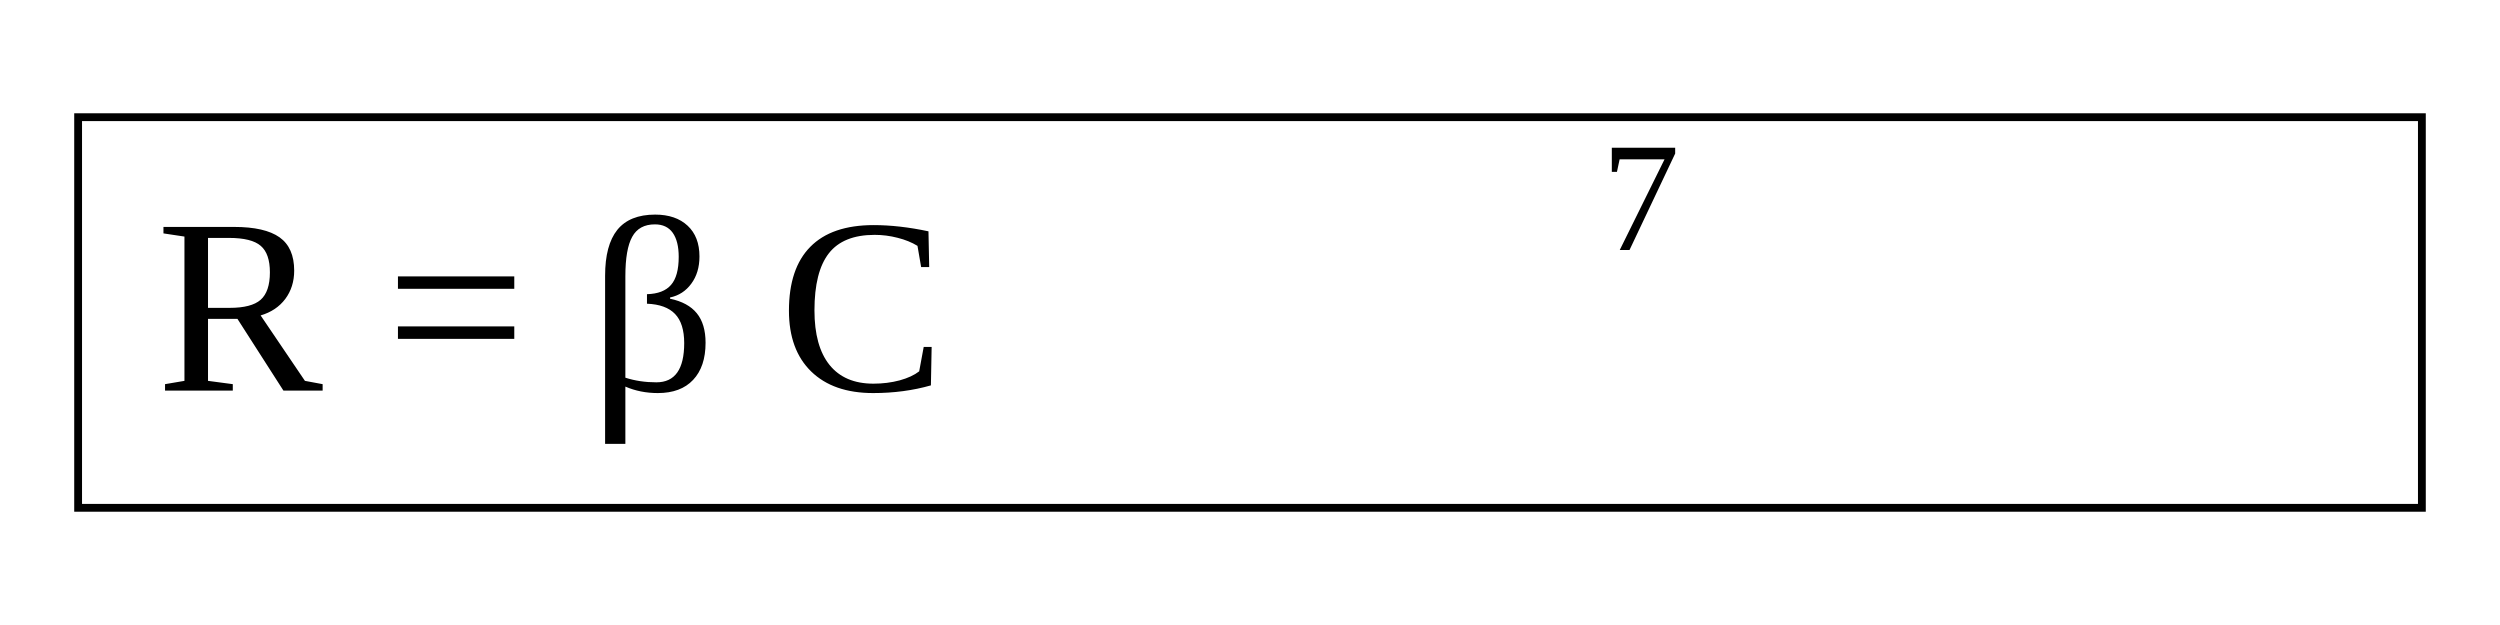
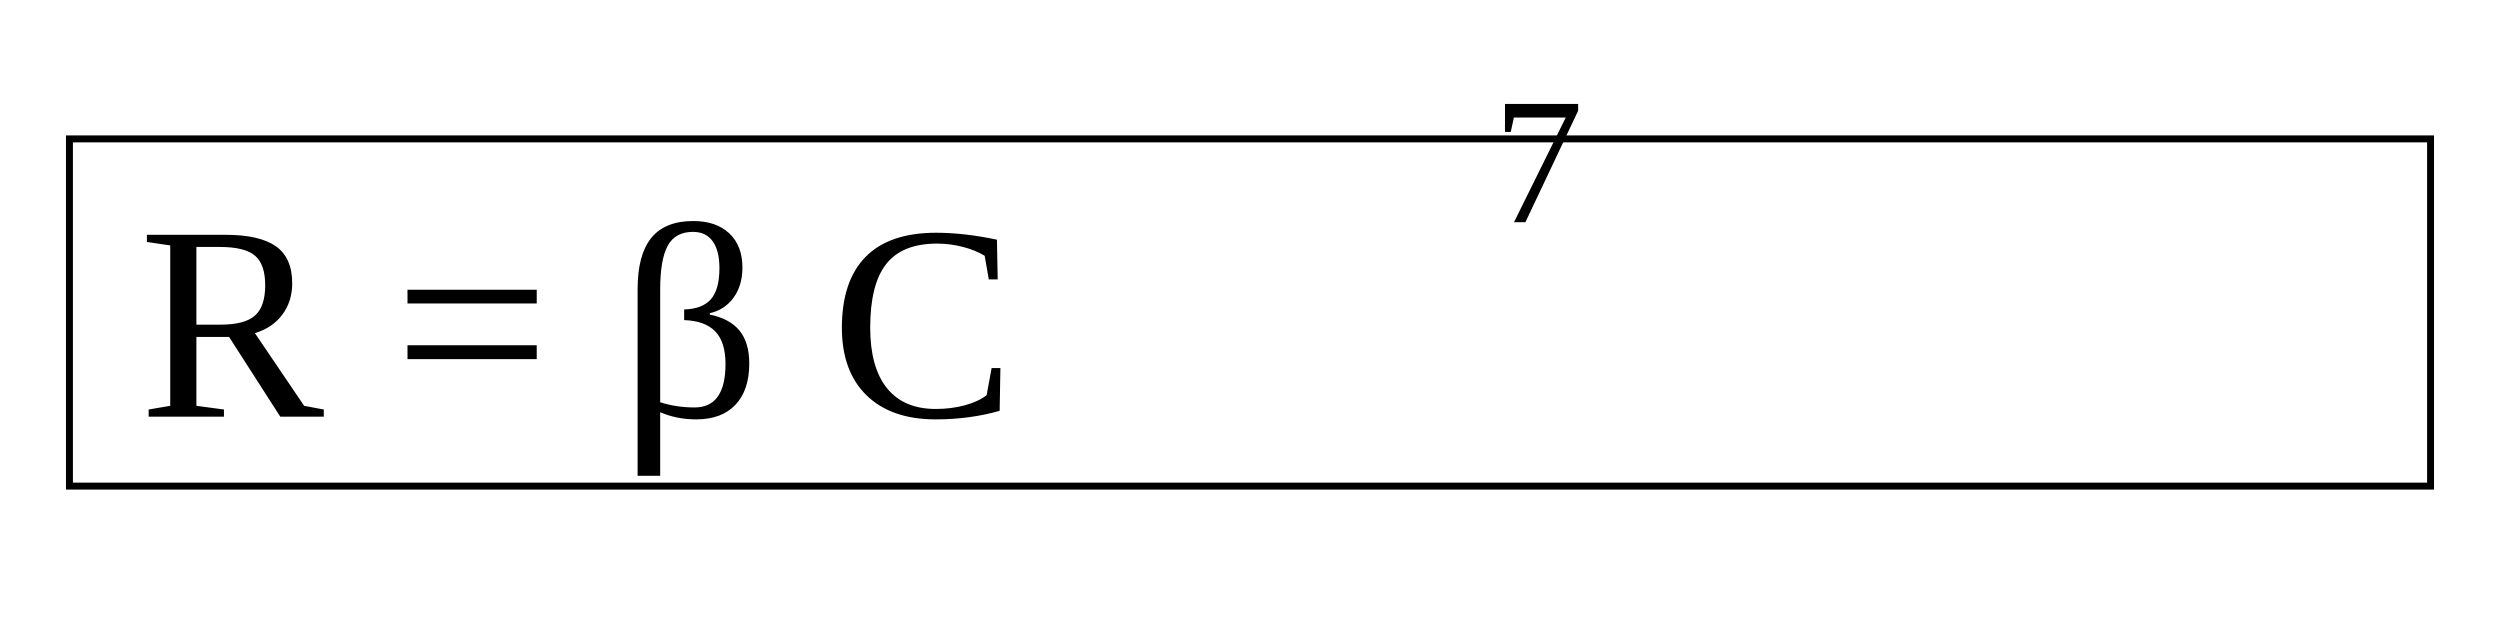
- <svg xmlns="http://www.w3.org/2000/svg" width="320" height="80" viewBox="0 0 320 80">
-   <text x="20" y="50" font-family="Times New Roman, serif" font-size="32" fill="black">
+ <svg xmlns="http://www.w3.org/2000/svg" width="360" height="90" viewBox="0 0 360 90">
+   <text x="20" y="60" font-family="Times New Roman, serif" font-size="40" fill="black">
    R = β C
  </text>
-   <text x="205" y="32" font-family="Times New Roman, serif" font-size="20" fill="black">
+   <text x="215" y="32" font-family="Times New Roman, serif" font-size="26" fill="black">
    7
  </text>
-   <rect x="10" y="15" width="300" height="50" fill="none" stroke="black" stroke-width="1" />
+   <rect x="10" y="20" width="340" height="50" fill="none" stroke="black" stroke-width="1" />
</svg>
